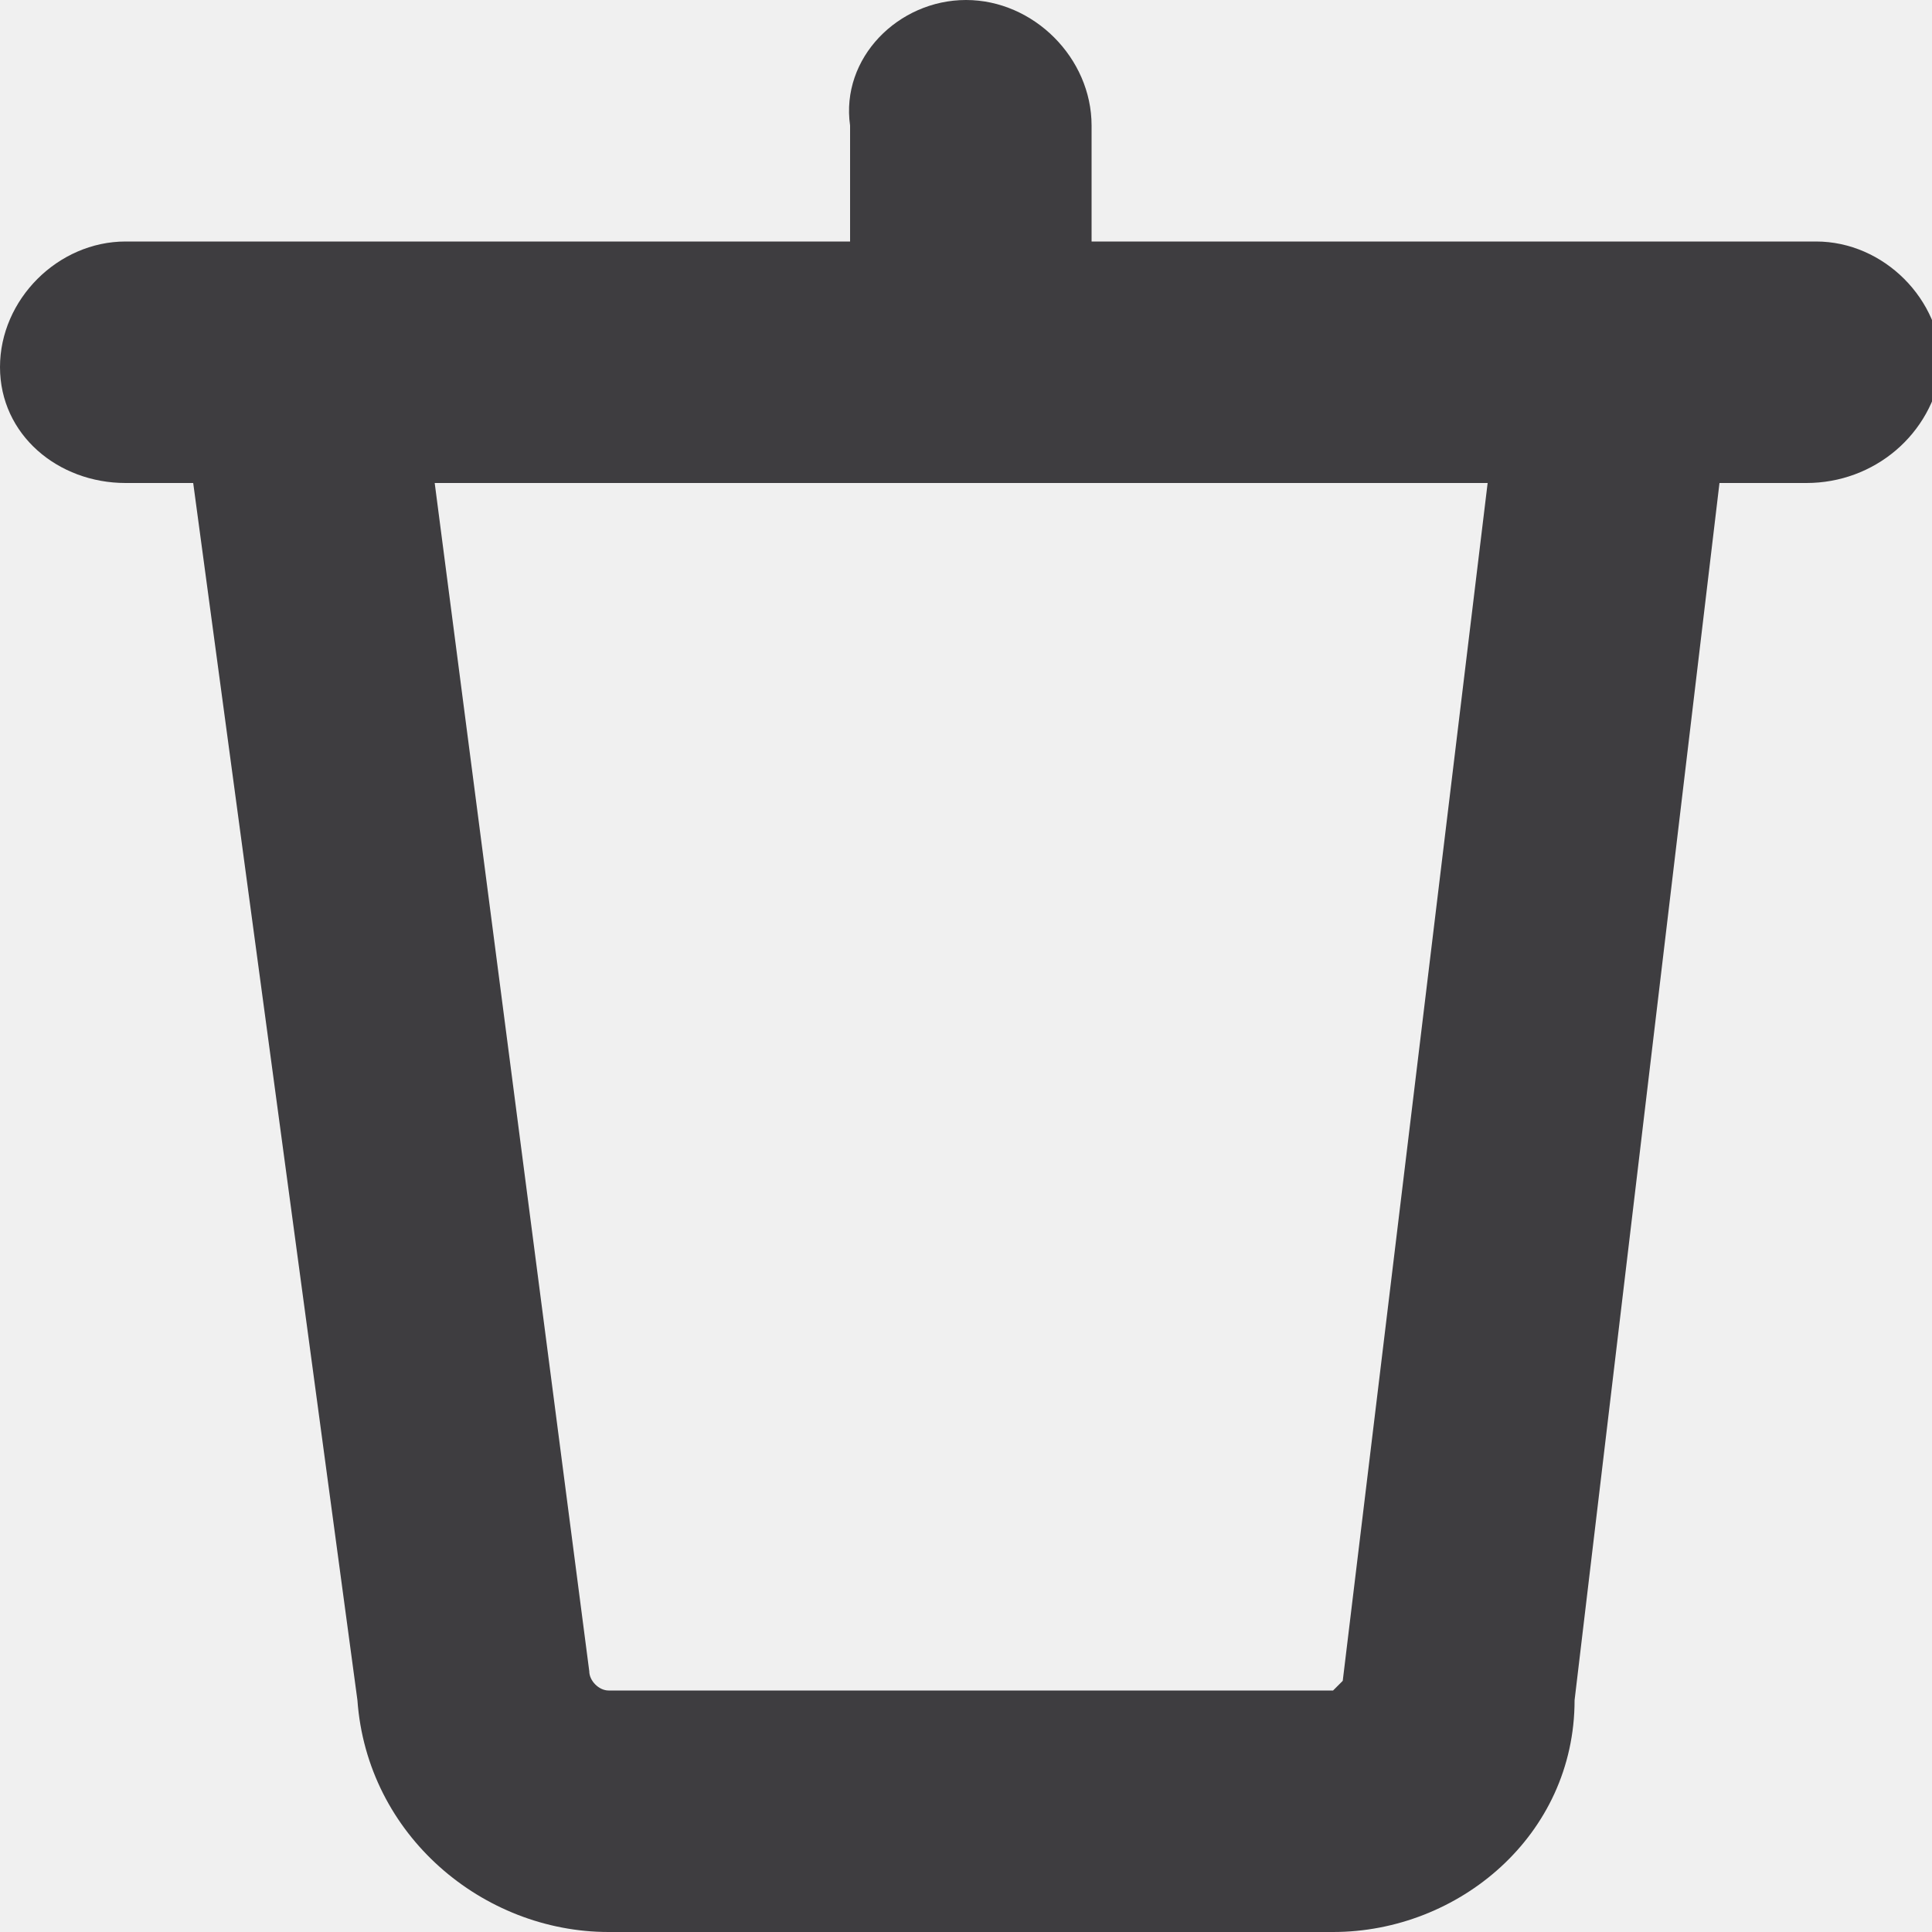
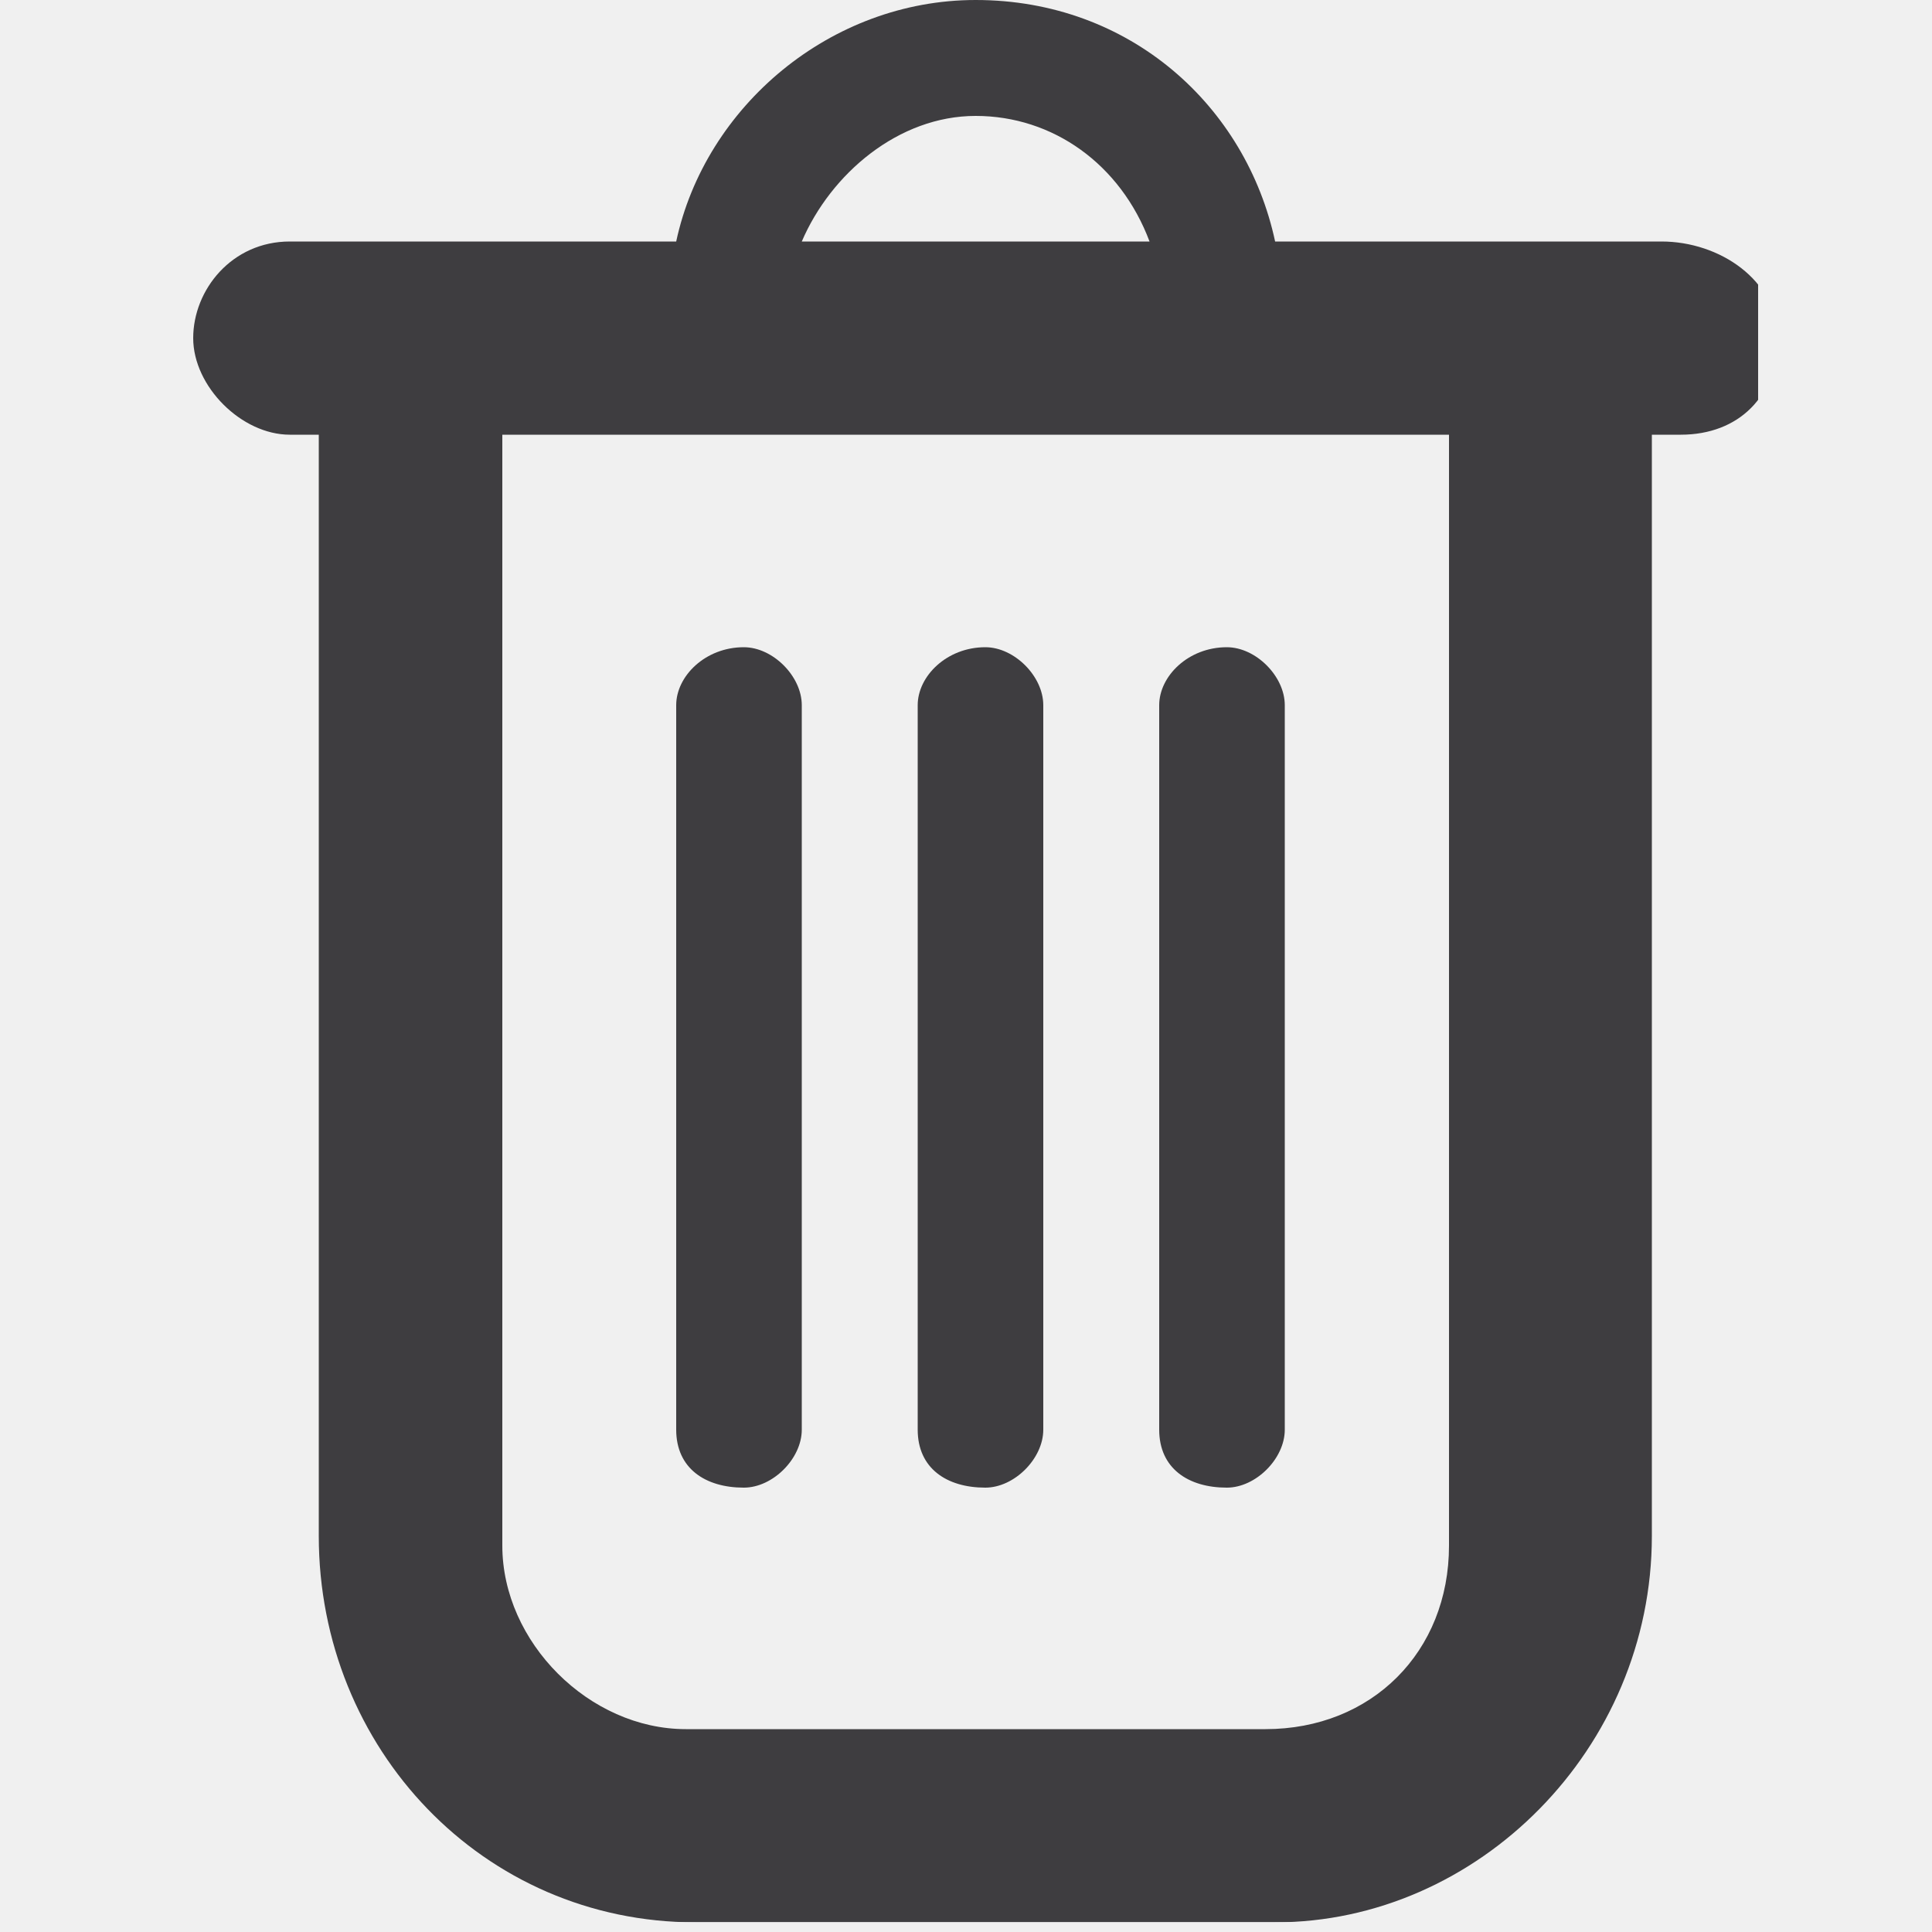
<svg xmlns="http://www.w3.org/2000/svg" version="1.1" id="Layer_1" x="0px" y="0px" viewBox="0 0 20 20" style="enable-background:new 0 0 20 20;" xml:space="preserve">
  <style type="text/css">
- 	.st0{fill:#3E3D40;}
+ 	.st0{filter:url(#Adobe_OpacityMaskFilter);}
+ 	.st1{fill:#FFFFFF;}
+ 	.st2{mask:url(#mask-2);fill:#3E3D40;}
+ 	.st3{fill:#3E3D40;}
</style>
-   <path id="Combined-Shape" class="st0" d="M11.3,2.5h7.5c0.7,0,1.3,0.6,1.3,1.3C20,4.5,19.4,5,18.7,5h-0.9l-1.5,12.6  C16.3,19,15.1,20,13.8,20l-7.5,0c-1.3,0-2.5-1-2.6-2.4L2,5H1.3C0.6,5,0,4.5,0,3.8c0-0.7,0.6-1.3,1.3-1.3h7.5V1.3C8.7,0.6,9.3,0,10,0  c0.7,0,1.3,0.6,1.3,1.3V2.5z M15.4,5H4.5l1.6,12.3c0,0.1,0.1,0.2,0.2,0.2l7.5,0c0,0,0.1-0.1,0.1-0.1L15.4,5z" />
+   <g id="Page-1" transform="translate(2, -1)">
+     <defs>
+       <filter id="Adobe_OpacityMaskFilter" filterUnits="userSpaceOnUse" x="0" y="1" width="16.2" height="19.9">
+         <feColorMatrix type="matrix" values="1 0 0 0 0  0 1 0 0 0  0 0 1 0 0  0 0 0 1 0" />
+       </filter>
+     </defs>
+     <mask maskUnits="userSpaceOnUse" x="0" y="1" width="16.2" height="19.9" id="mask-2">
+       <g class="st0">
+         <polygon id="path-1" class="st1" points="16.2,20.9 16.2,1 0,1 0,20.9    " />
+       </g>
+     </mask>
+     <path id="Fill-1" class="st2" d="M13,17c0,1.1-0.8,1.9-1.9,1.9h-6c-1,0-1.9-0.9-1.9-1.9V5.5H13V17z M8.1,2.2c0.8,0,1.5,0.5,1.8,1.3   H6.3C6.6,2.8,7.3,2.2,8.1,2.2L8.1,2.2z M15.2,3.5h-4C10.9,2.1,9.7,1,8.1,1C6.6,1,5.3,2.1,5,3.5H1c-0.6,0-1,0.5-1,1s0.5,1,1,1h0.3   v11.4c0,2.2,1.7,4,3.9,4h6c2.1,0,3.9-1.8,3.9-4V5.5h0.3c0.6,0,1-0.4,1-1S15.8,3.5,15.2,3.5L15.2,3.5z" />
+     <path id="Fill-4" class="st3" d="M5.7,16.4c0.3,0,0.6-0.3,0.6-0.6V8.3C6.3,8,6,7.7,5.7,7.7C5.3,7.7,5,8,5,8.3v7.5   C5,16.2,5.3,16.4,5.7,16.4" />
+     <path id="Fill-6" class="st3" d="M8.2,16.4c0.3,0,0.6-0.3,0.6-0.6V8.3c0-0.3-0.3-0.6-0.6-0.6C7.8,7.7,7.5,8,7.5,8.3v7.5   C7.5,16.2,7.8,16.4,8.2,16.4" />
+     <path id="Fill-8" class="st3" d="M10.7,16.4c0.3,0,0.6-0.3,0.6-0.6V8.3c0-0.3-0.3-0.6-0.6-0.6C10.3,7.7,10,8,10,8.3v7.5   C10,16.2,10.3,16.4,10.7,16.4" />
+   </g>
</svg>
